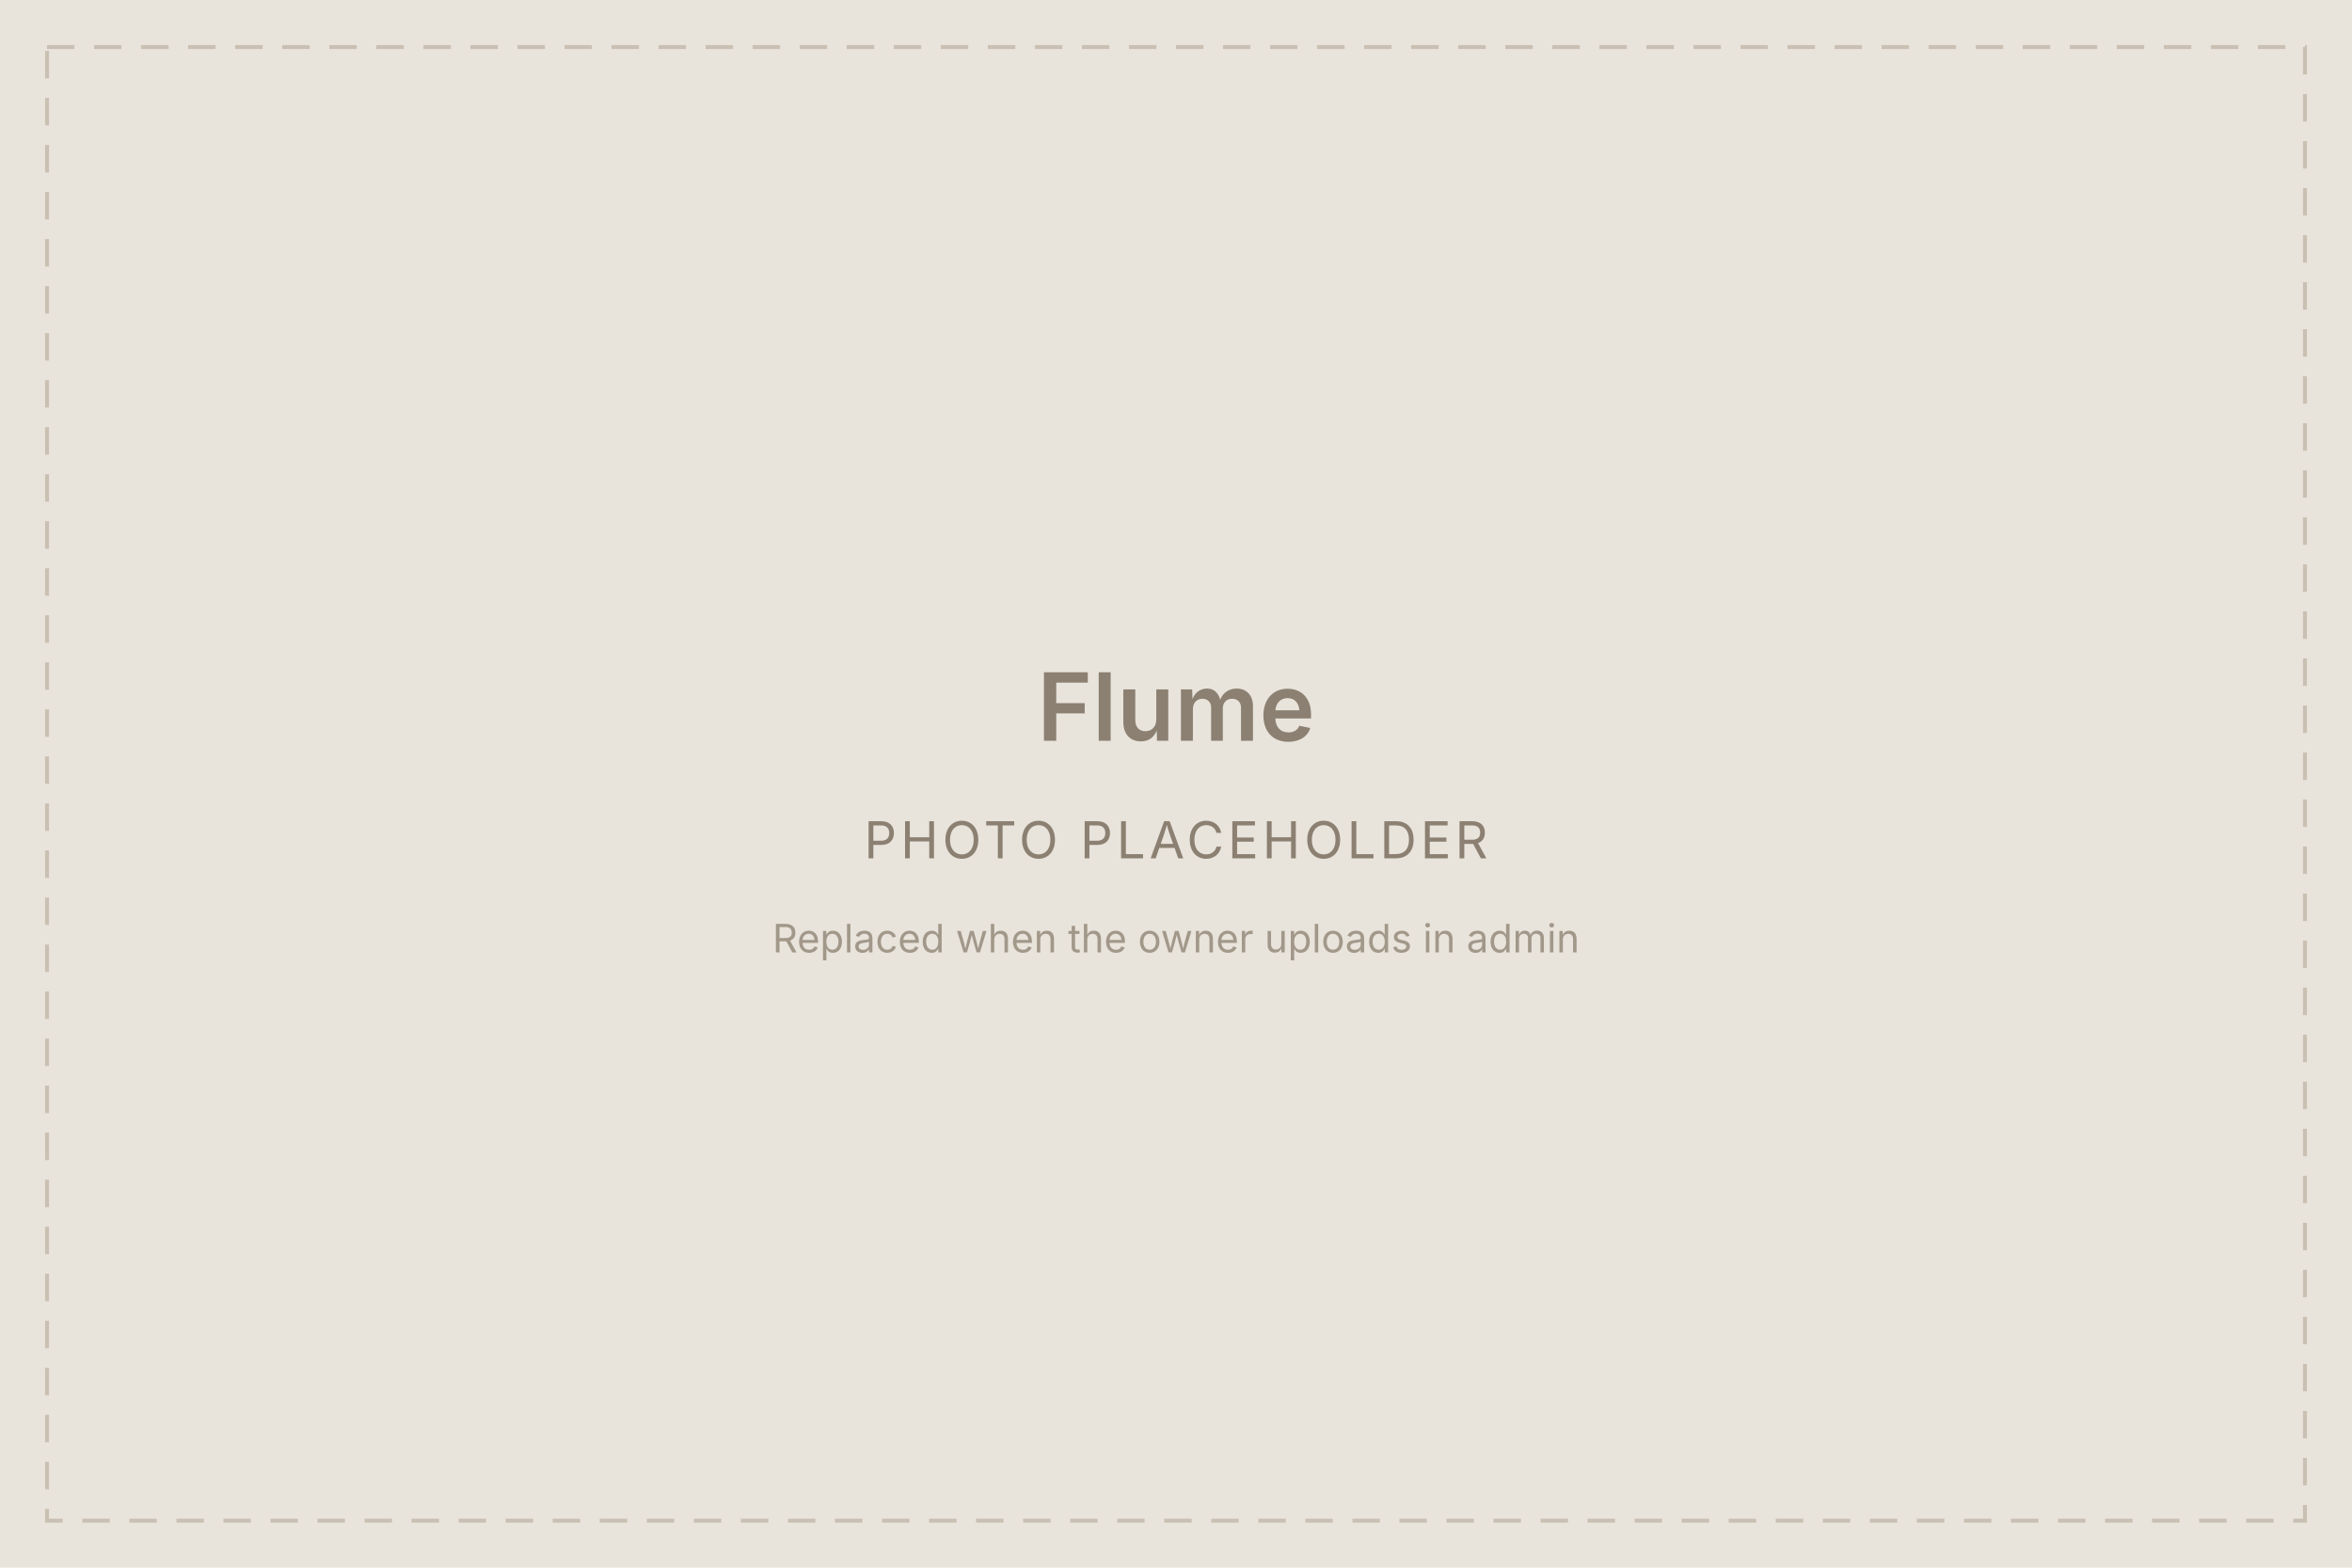
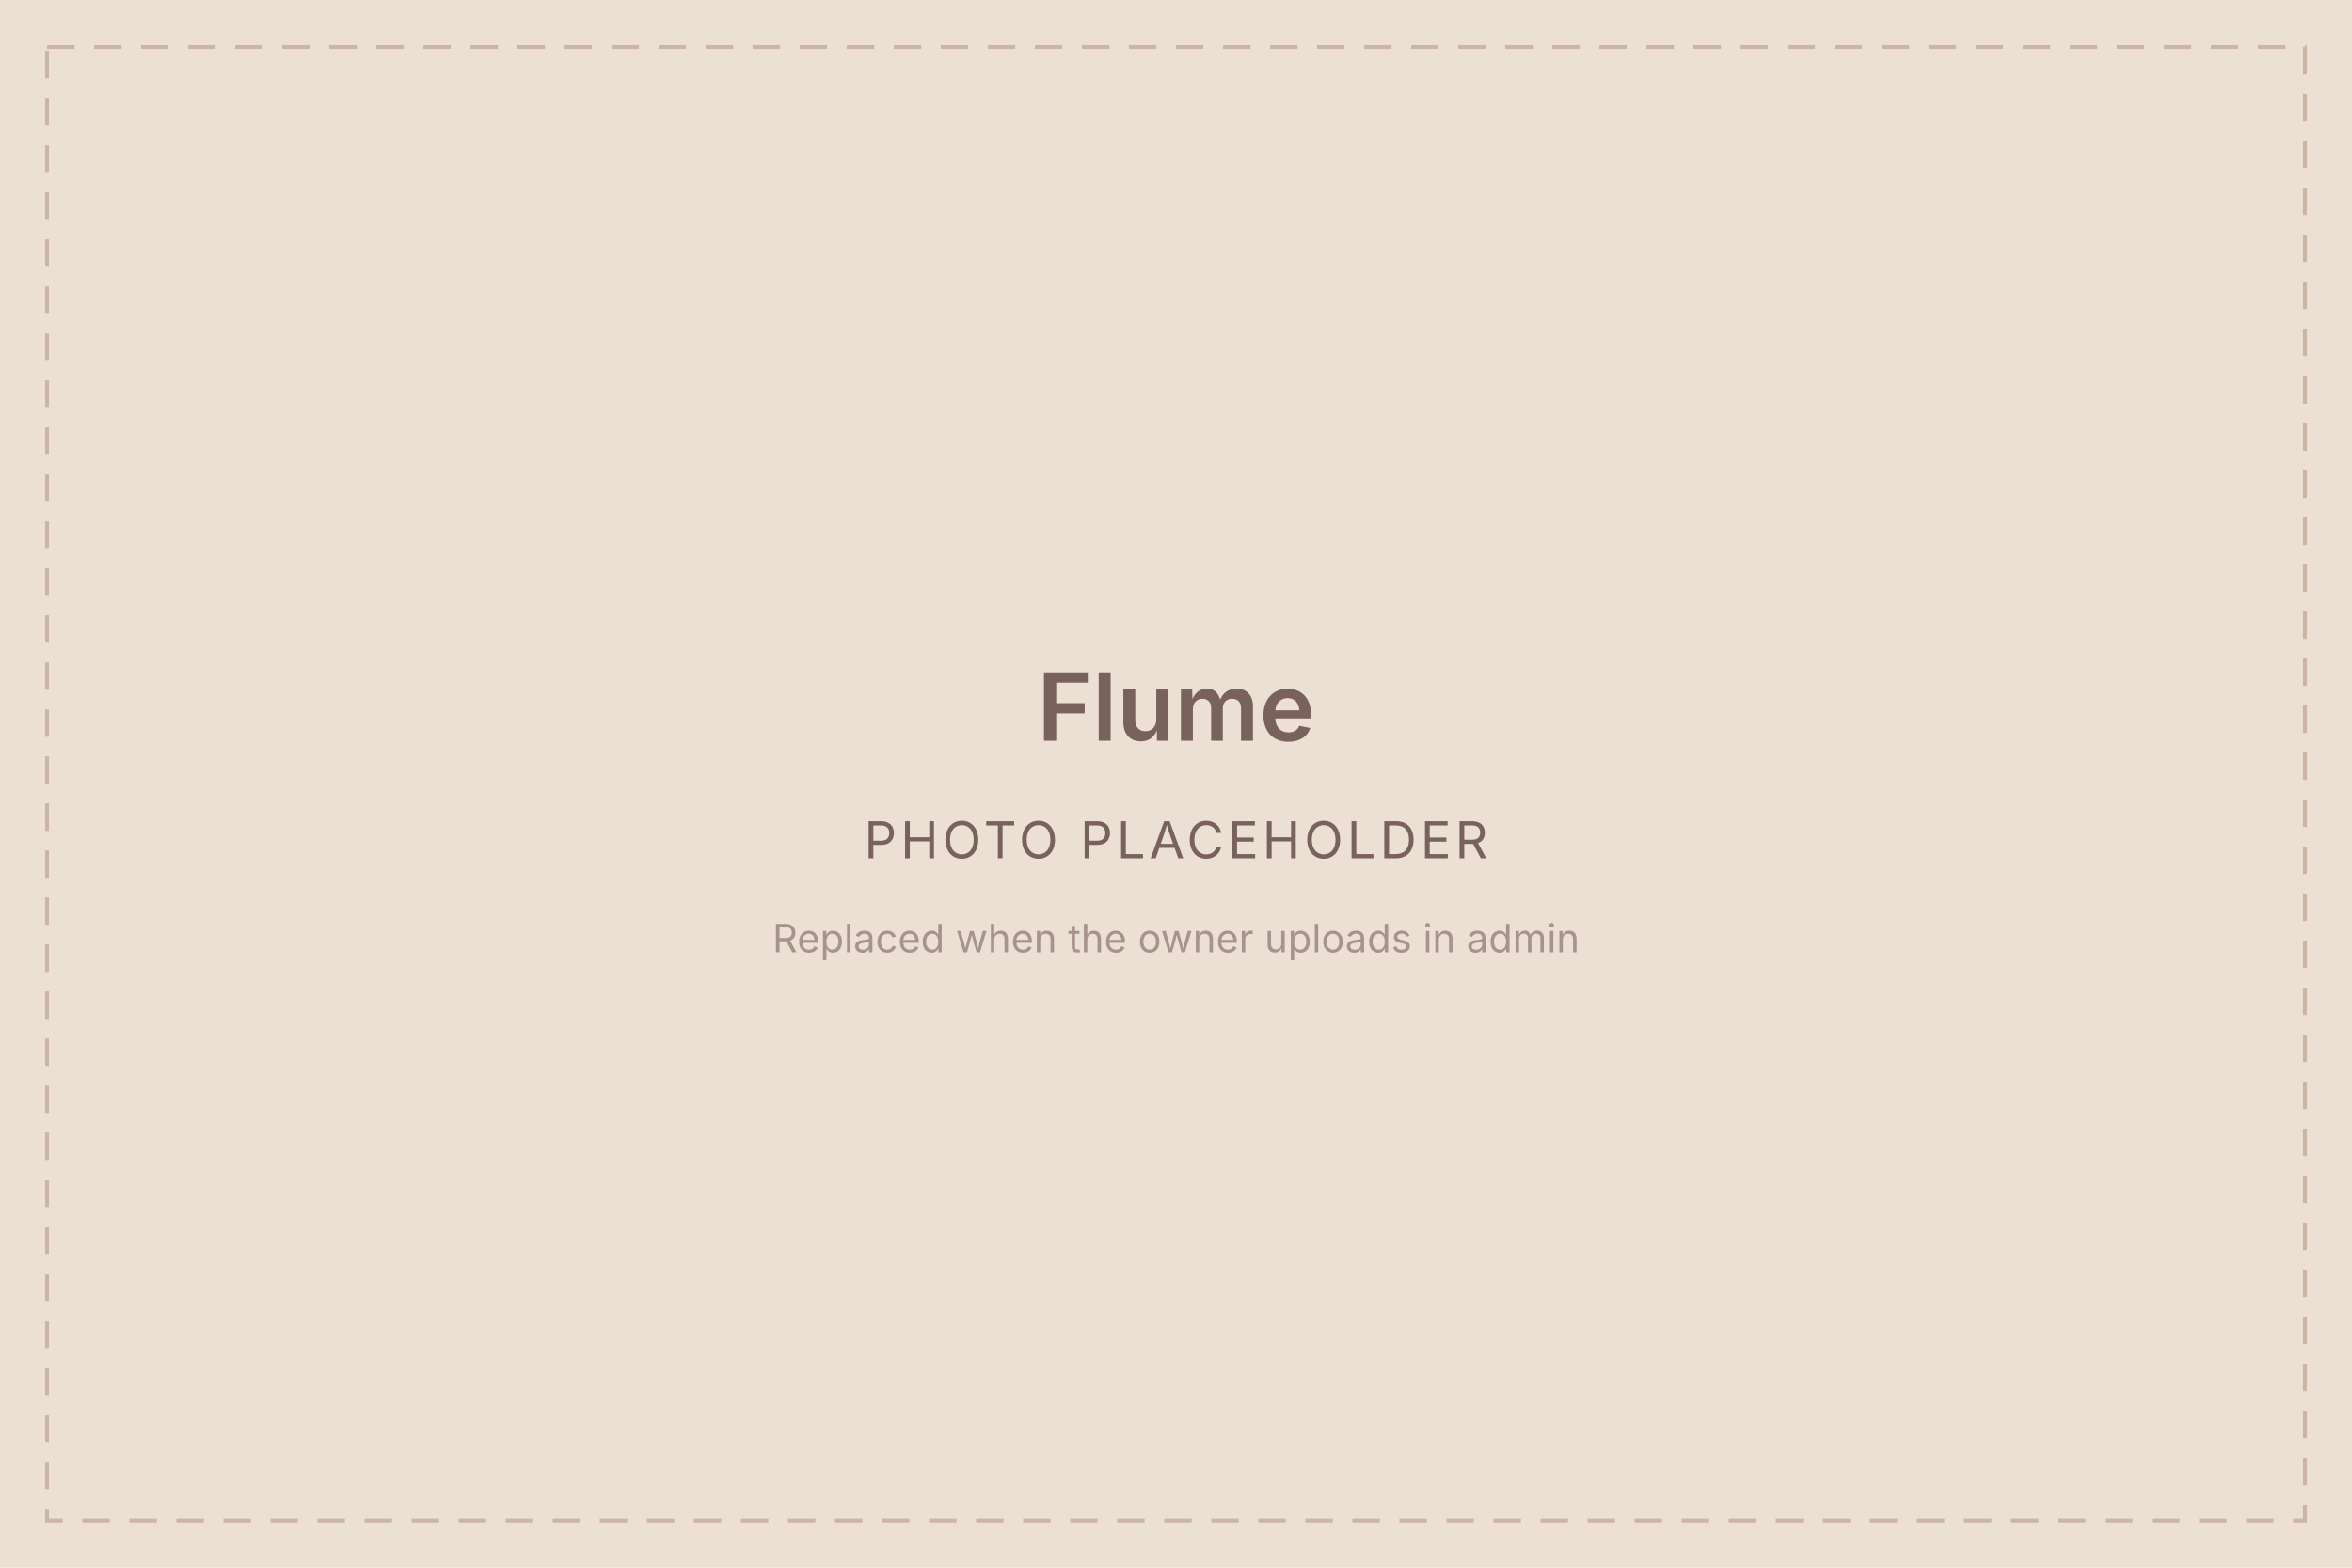
<svg xmlns="http://www.w3.org/2000/svg" viewBox="0 0 1200 800" role="img" aria-label="Placeholder image for Flume">
-   <rect width="1200" height="800" fill="#e8e3db" />
-   <rect x="24" y="24" width="1152" height="752" fill="none" stroke="#c9c0b3" stroke-width="2" stroke-dasharray="14 10" />
-   <g fill="#8b8071" font-family="ui-sans-serif, system-ui, -apple-system, sans-serif" text-anchor="middle">
+   <rect width="1200" height="800" fill="#ece0d4" />
+   <rect x="24" y="24" width="1152" height="752" fill="none" stroke="#cdb4a7" stroke-width="2" stroke-dasharray="14 10" />
+   <g fill="#7a625c" font-family="ui-sans-serif, system-ui, -apple-system, sans-serif" text-anchor="middle">
    <text x="600" y="378" font-size="48" font-weight="600">Flume</text>
    <text x="600" y="438" font-size="26" letter-spacing="2">PHOTO PLACEHOLDER</text>
-     <text x="600" y="486" font-size="20" fill="#a2988a">Replaced when the owner uploads in admin</text>
+     <text x="600" y="486" font-size="20" fill="#a8938c">Replaced when the owner uploads in admin</text>
  </g>
</svg>
